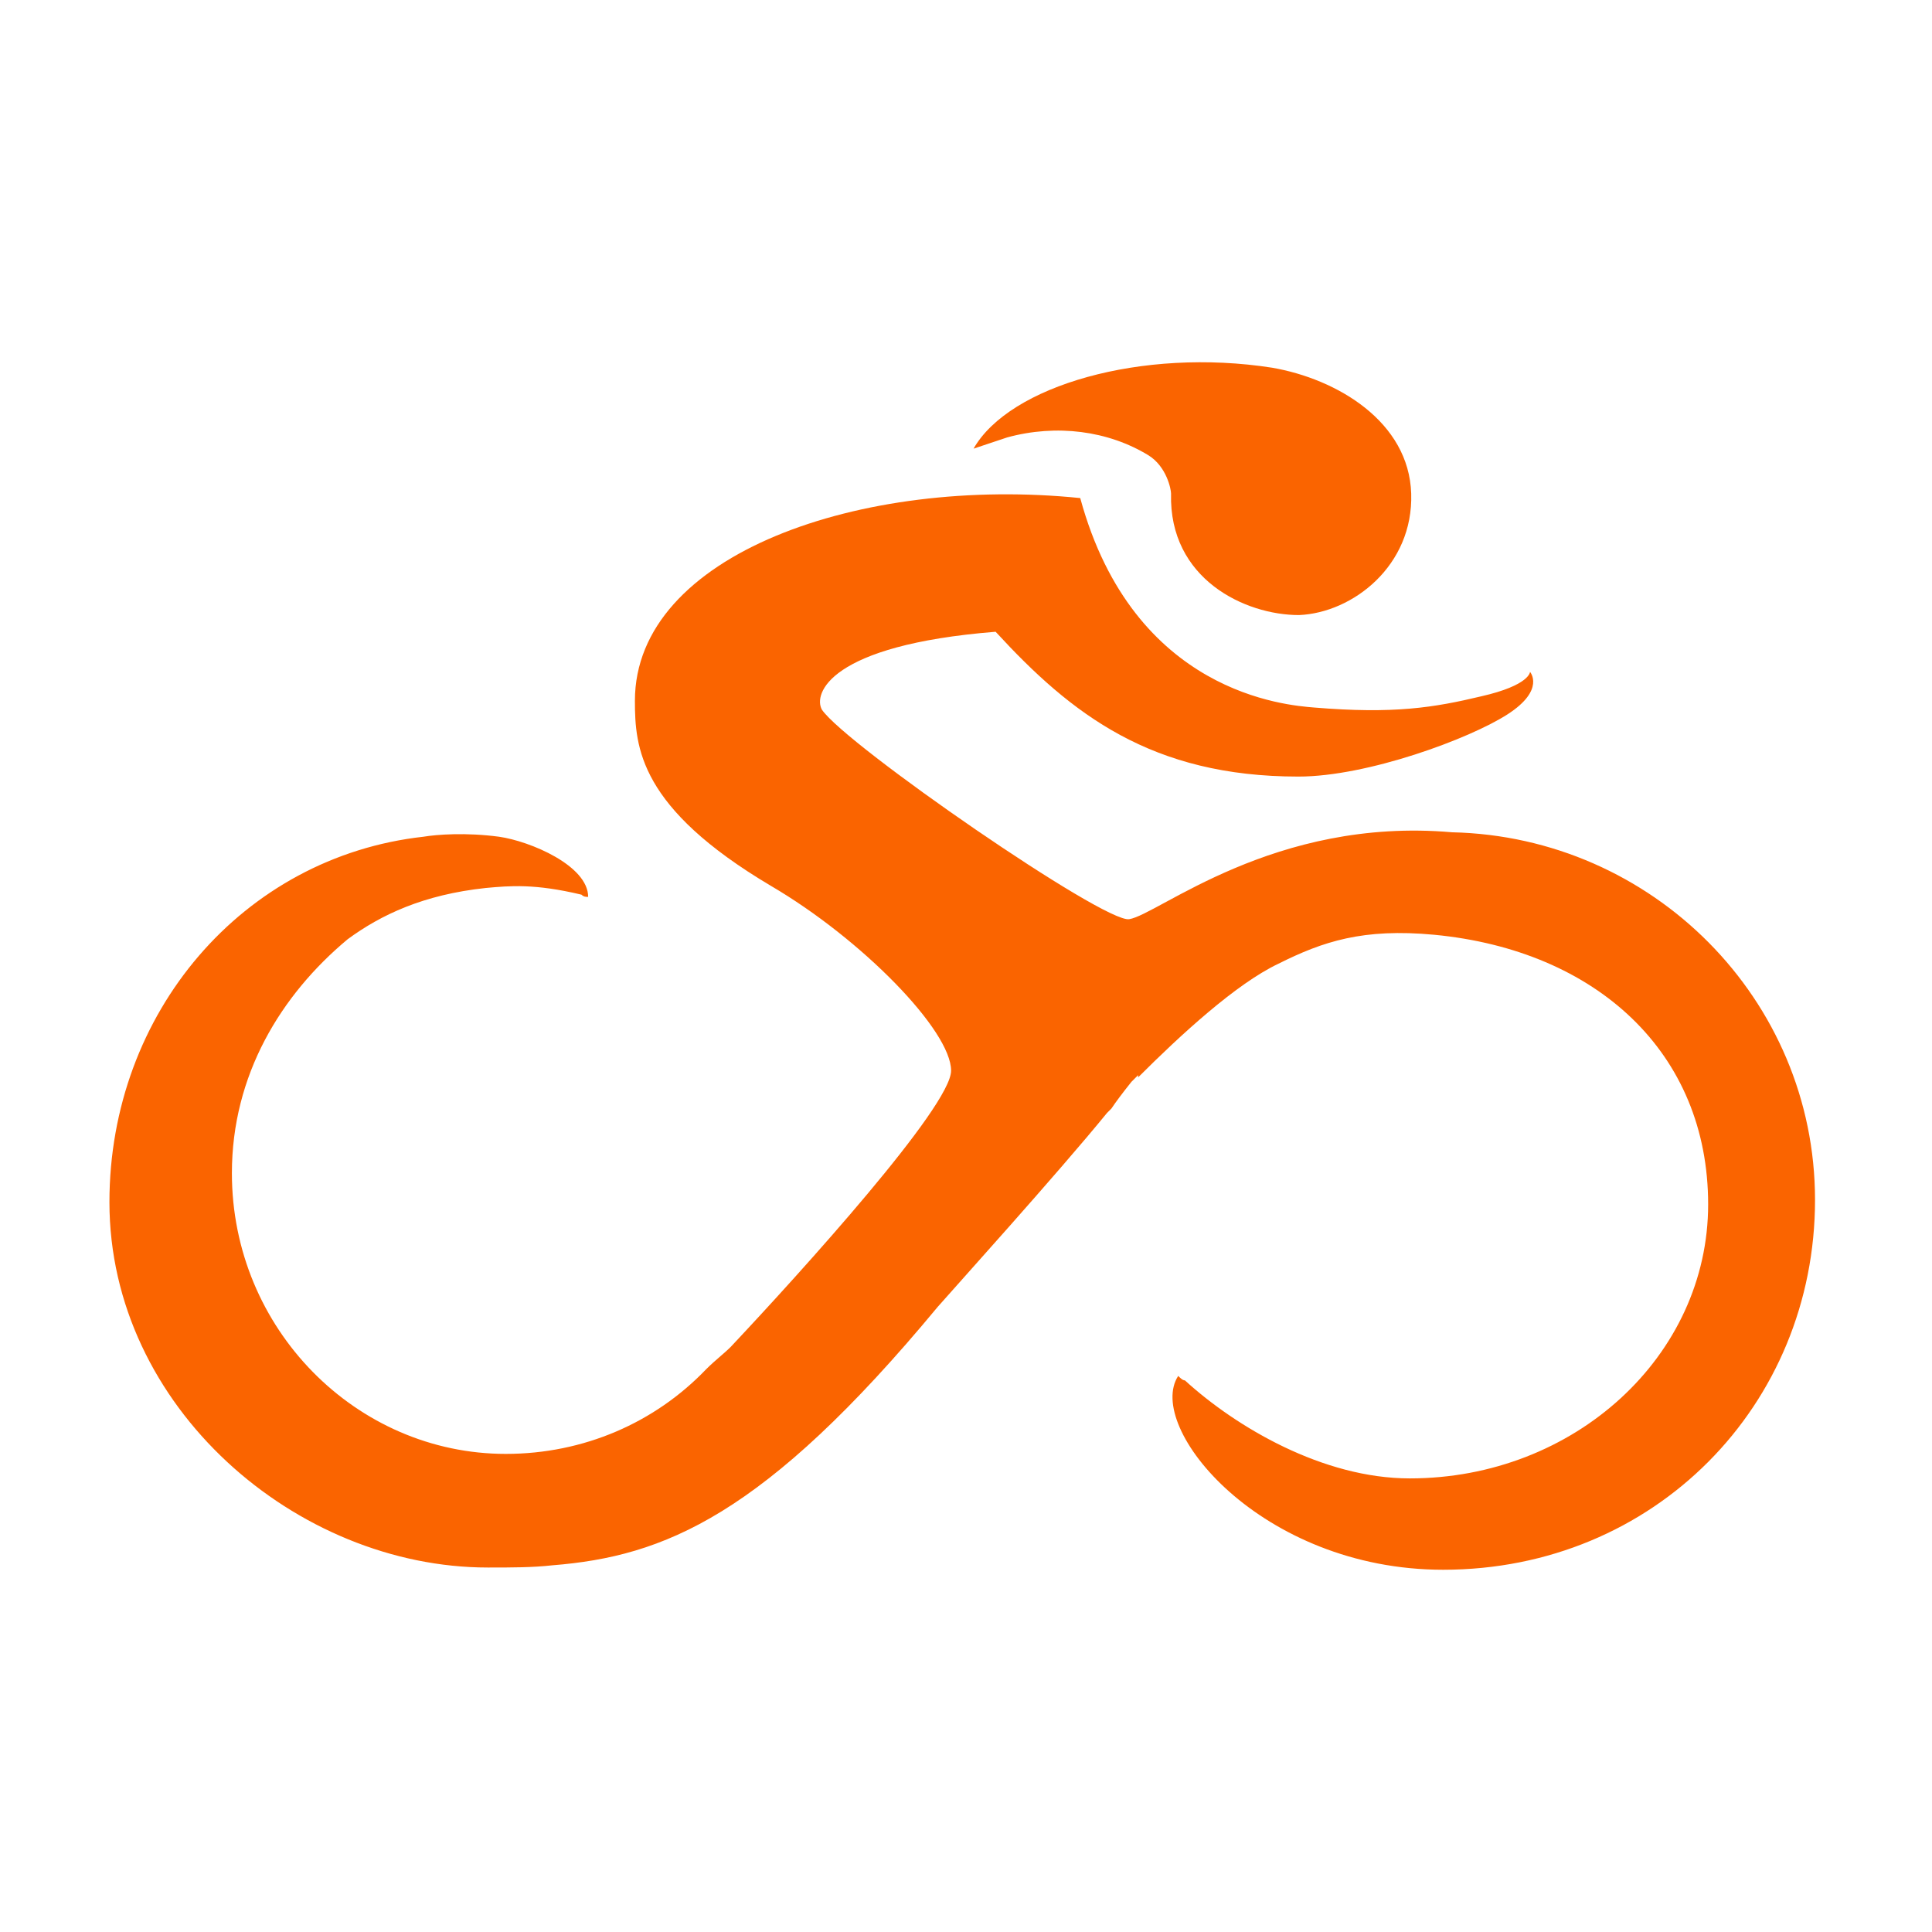
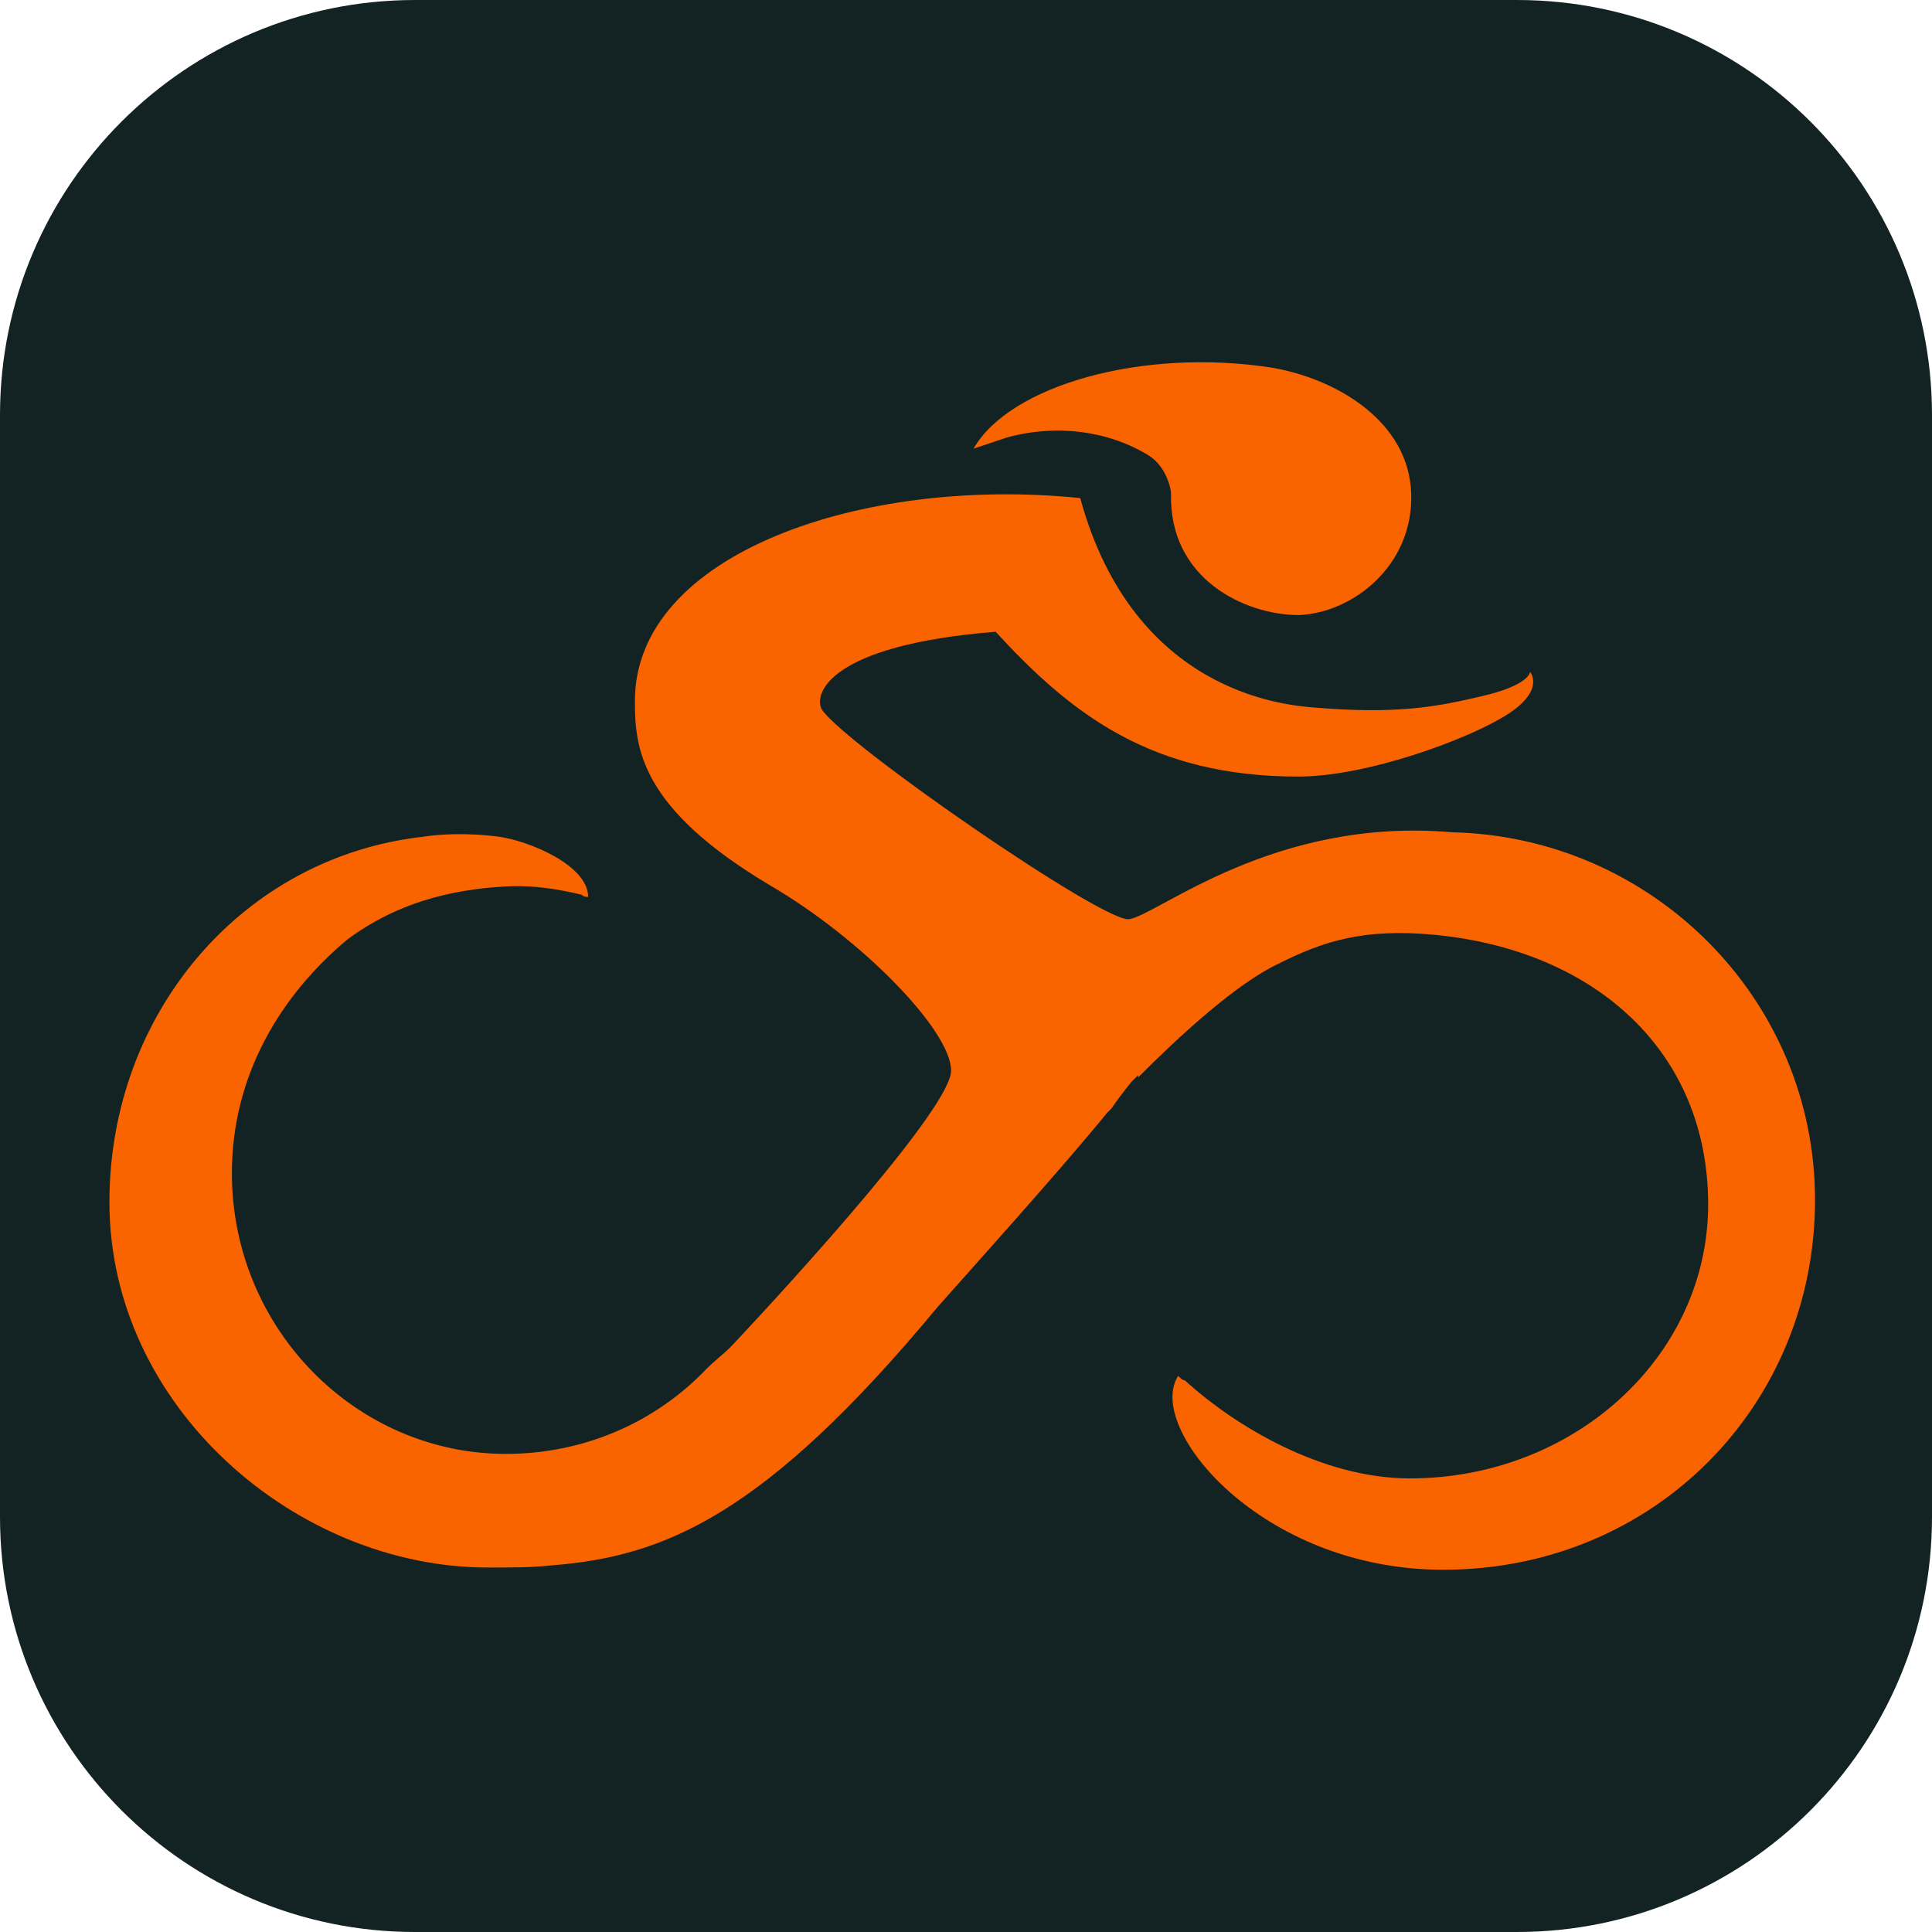
<svg xmlns="http://www.w3.org/2000/svg" version="1.1" viewBox="0 0 512 512" width="25" height="25">
-   <g fill="#FA6400" fill-rule="evenodd" stroke="none" stroke-width="1">
-     <g fill="#FA6400" fill-rule="nonzero">
+   <rect width="512" height="512" rx="110" fill="#132323" />
+   <g>
+     <g fill="#FA6400">
      <g id="cyclist-logo-small" transform="translate(29, 96)">
        <path d="M265.535,197.778 C264.945,198.368 264.945,198.368 264.355,198.959 C251.373,214.901 223.64,245.604 219.509,250.327 C173.483,305.829 146.93,316.457 117.426,318.819 C112.115,319.41 106.804,319.41 100.313,319.41 C49.567,319.41 0,276.897 0,222.576 C0,172.389 35.405,131.057 83.201,125.743 C86.742,125.153 94.413,124.563 103.264,125.743 C111.525,126.924 126.867,133.419 126.867,141.685 C126.277,141.685 125.687,141.685 125.097,141.095 C112.705,138.143 106.214,138.733 99.723,139.324 C83.201,141.095 71.99,146.409 63.138,152.904 C45.436,167.665 32.454,188.921 32.454,214.901 C32.454,256.232 65.499,289.297 105.034,289.297 C125.687,289.297 144.569,281.031 158.141,266.86 C160.501,264.498 162.862,262.727 164.632,260.955 C183.514,240.88 223.05,197.187 223.05,187.74 C223.05,177.112 199.446,152.904 175.253,138.733 C140.439,118.068 139.258,102.126 139.258,89.726 C139.258,50.757 199.446,30.091 257.274,35.996 C271.436,87.955 312.151,90.907 319.232,91.498 C340.475,93.269 351.097,91.498 363.488,88.545 C376.47,85.593 376.47,82.05 376.47,82.05 C376.47,82.05 380.601,86.774 370.569,93.269 C360.538,99.764 333.394,109.801 315.102,109.801 C276.157,109.801 254.914,93.269 234.851,71.422 C190.595,74.965 186.465,87.955 188.825,92.088 C195.316,101.535 263.765,148.771 270.256,147.59 C277.927,146.409 308.611,120.429 355.817,124.563 C408.924,125.743 452,168.846 452,221.986 C452,276.307 409.514,320 353.457,320 C305.07,320 274.386,282.211 283.238,268.631 C283.828,269.222 284.418,269.812 285.008,269.812 C298.58,282.211 321.593,295.792 344.606,295.792 C388.272,295.792 423.676,263.317 423.676,223.167 C423.676,183.017 394.172,155.856 351.097,151.723 C332.214,149.952 321.593,153.494 309.791,159.399 C298.58,164.713 283.828,178.293 272.616,189.512 C272.616,189.512 272.616,189.512 272.616,188.921 C272.026,189.512 271.436,190.102 270.846,190.692 C268.486,193.645 266.715,196.006 265.535,197.778 Z" id="Combined-Shape" />
        <path d="M315.244,67 C329.519,66.404 345.579,53.889 344.984,34.817 C344.389,15.746 325.356,4.423 308.107,1.443 C273.609,-3.921 238.517,6.211 229,22.898 C229,22.898 232.569,21.706 237.922,19.918 C251.007,16.342 264.687,18.13 275.394,24.686 C280.152,27.666 281.341,33.625 281.341,34.817 C280.747,57.464 300.97,67 315.244,67 Z" id="Oval-3" />
      </g>
    </g>
  </g>
</svg>
